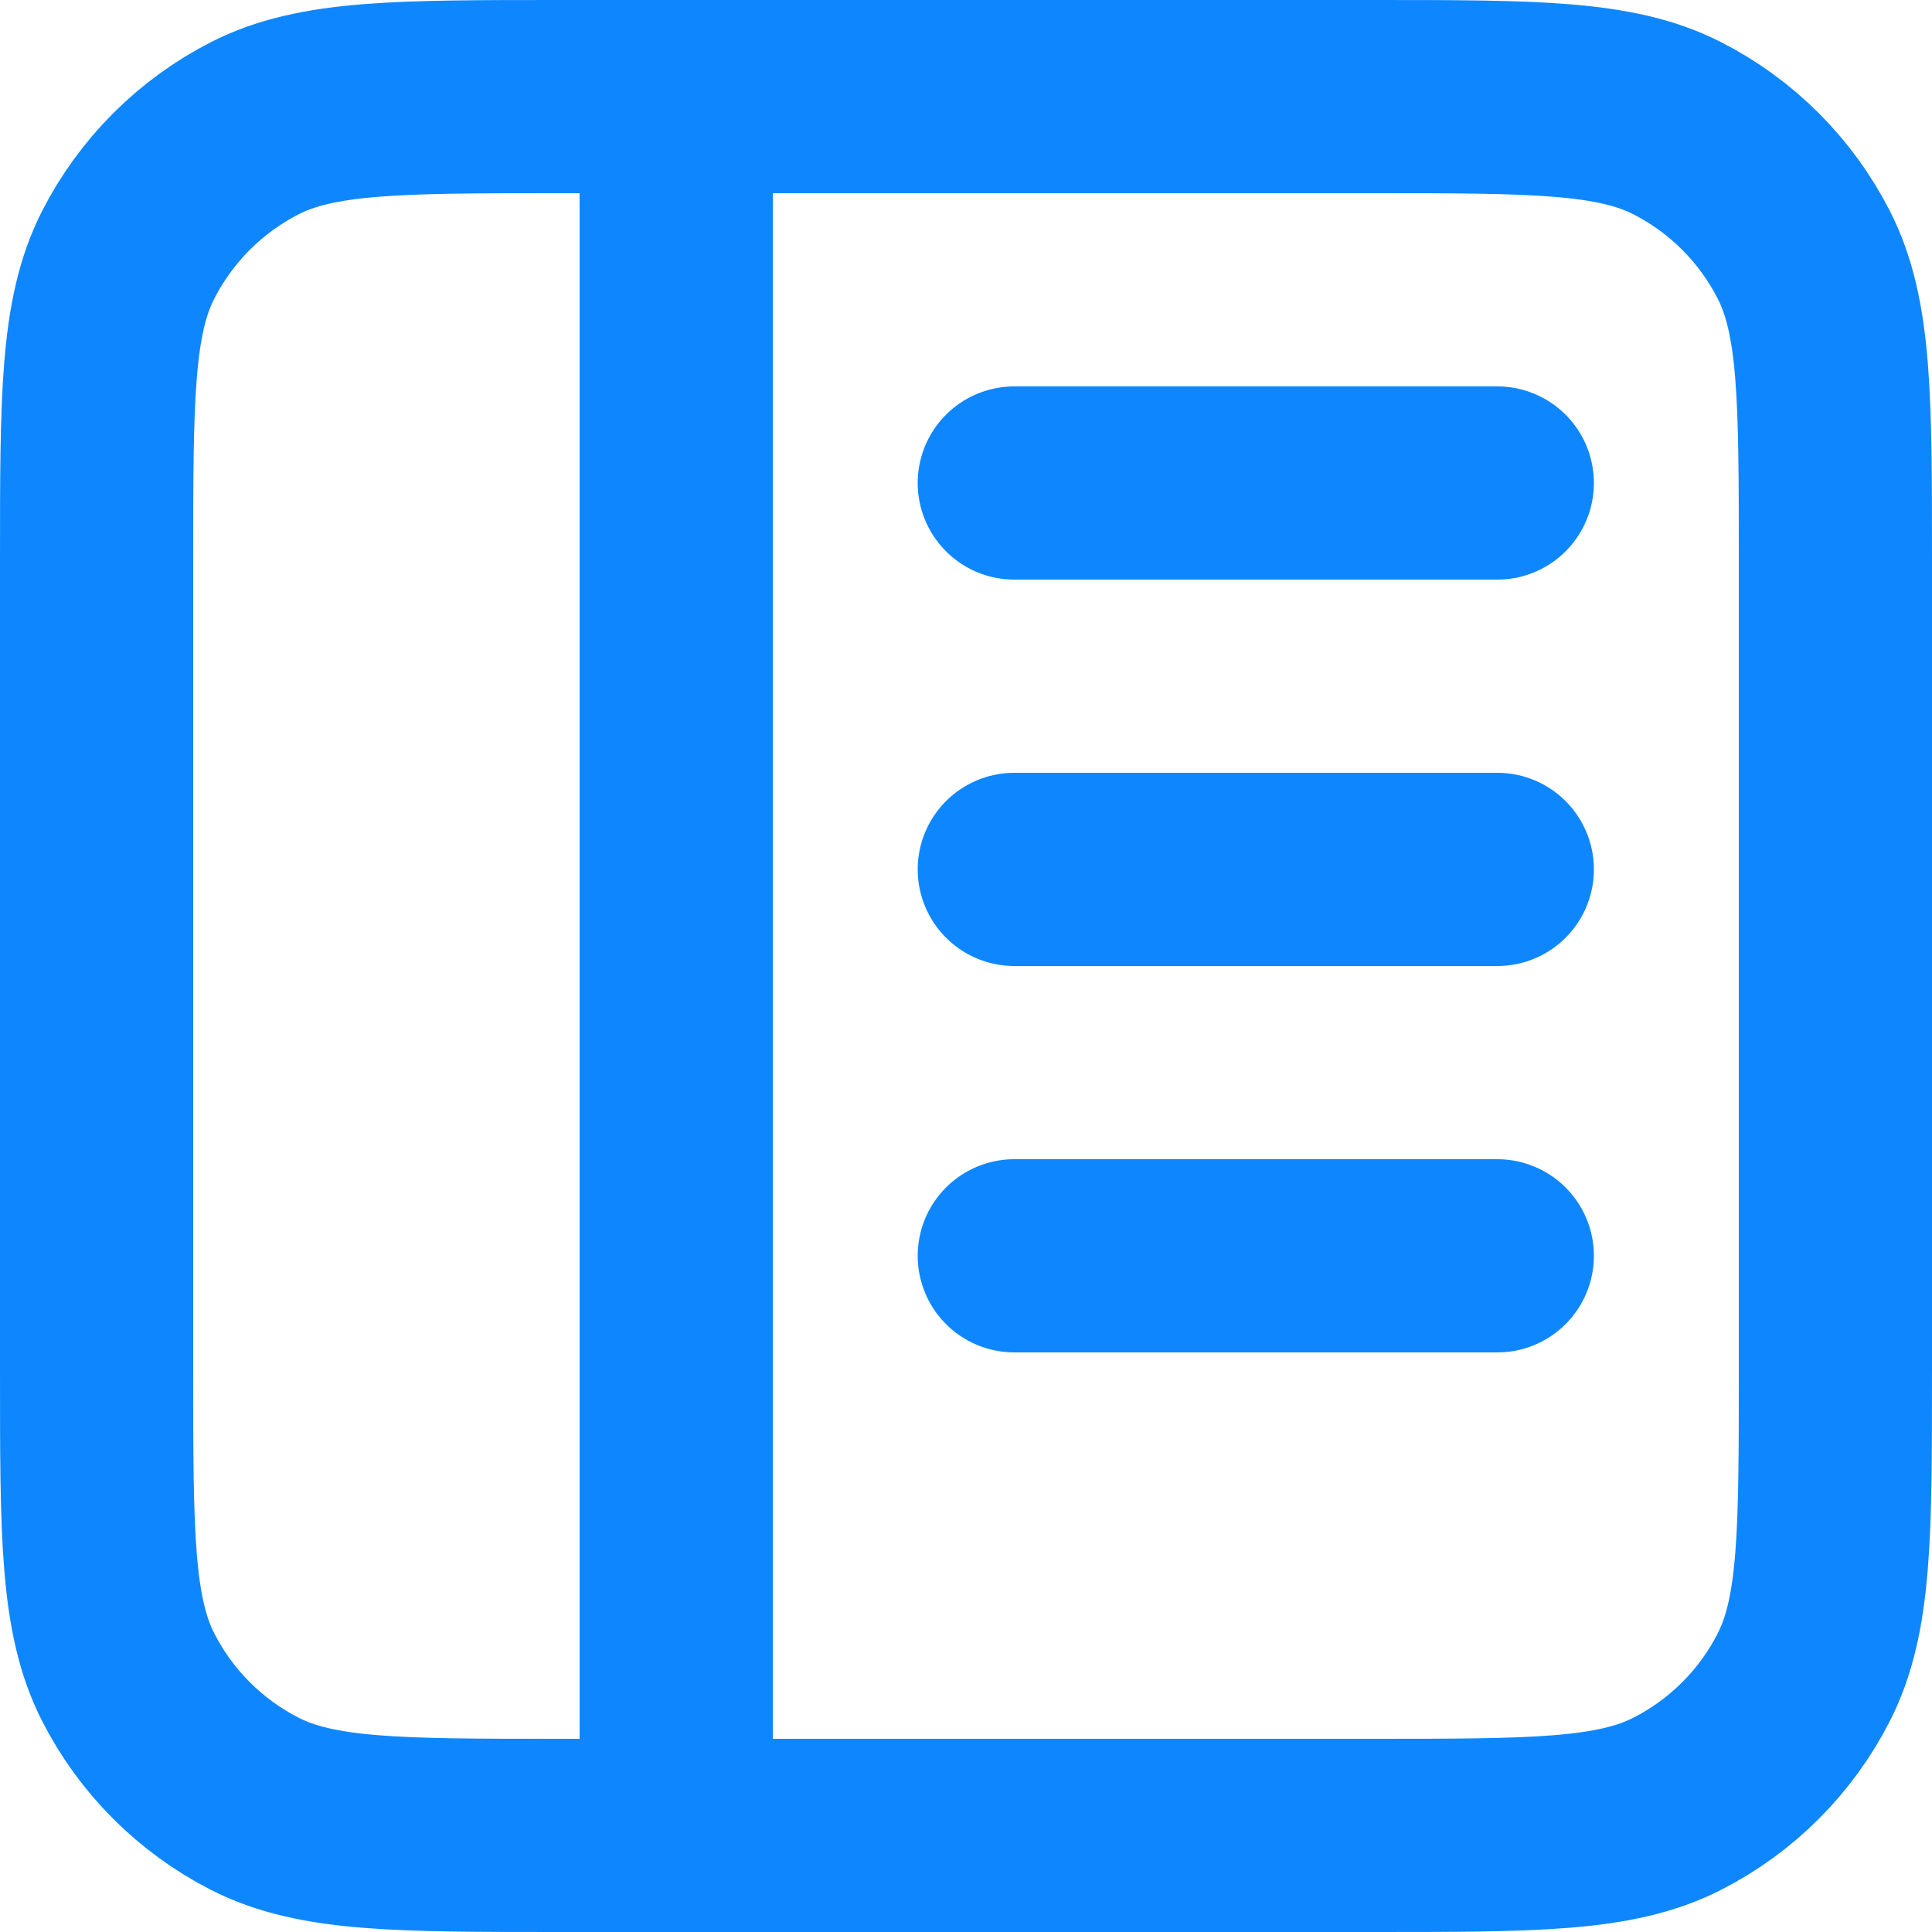
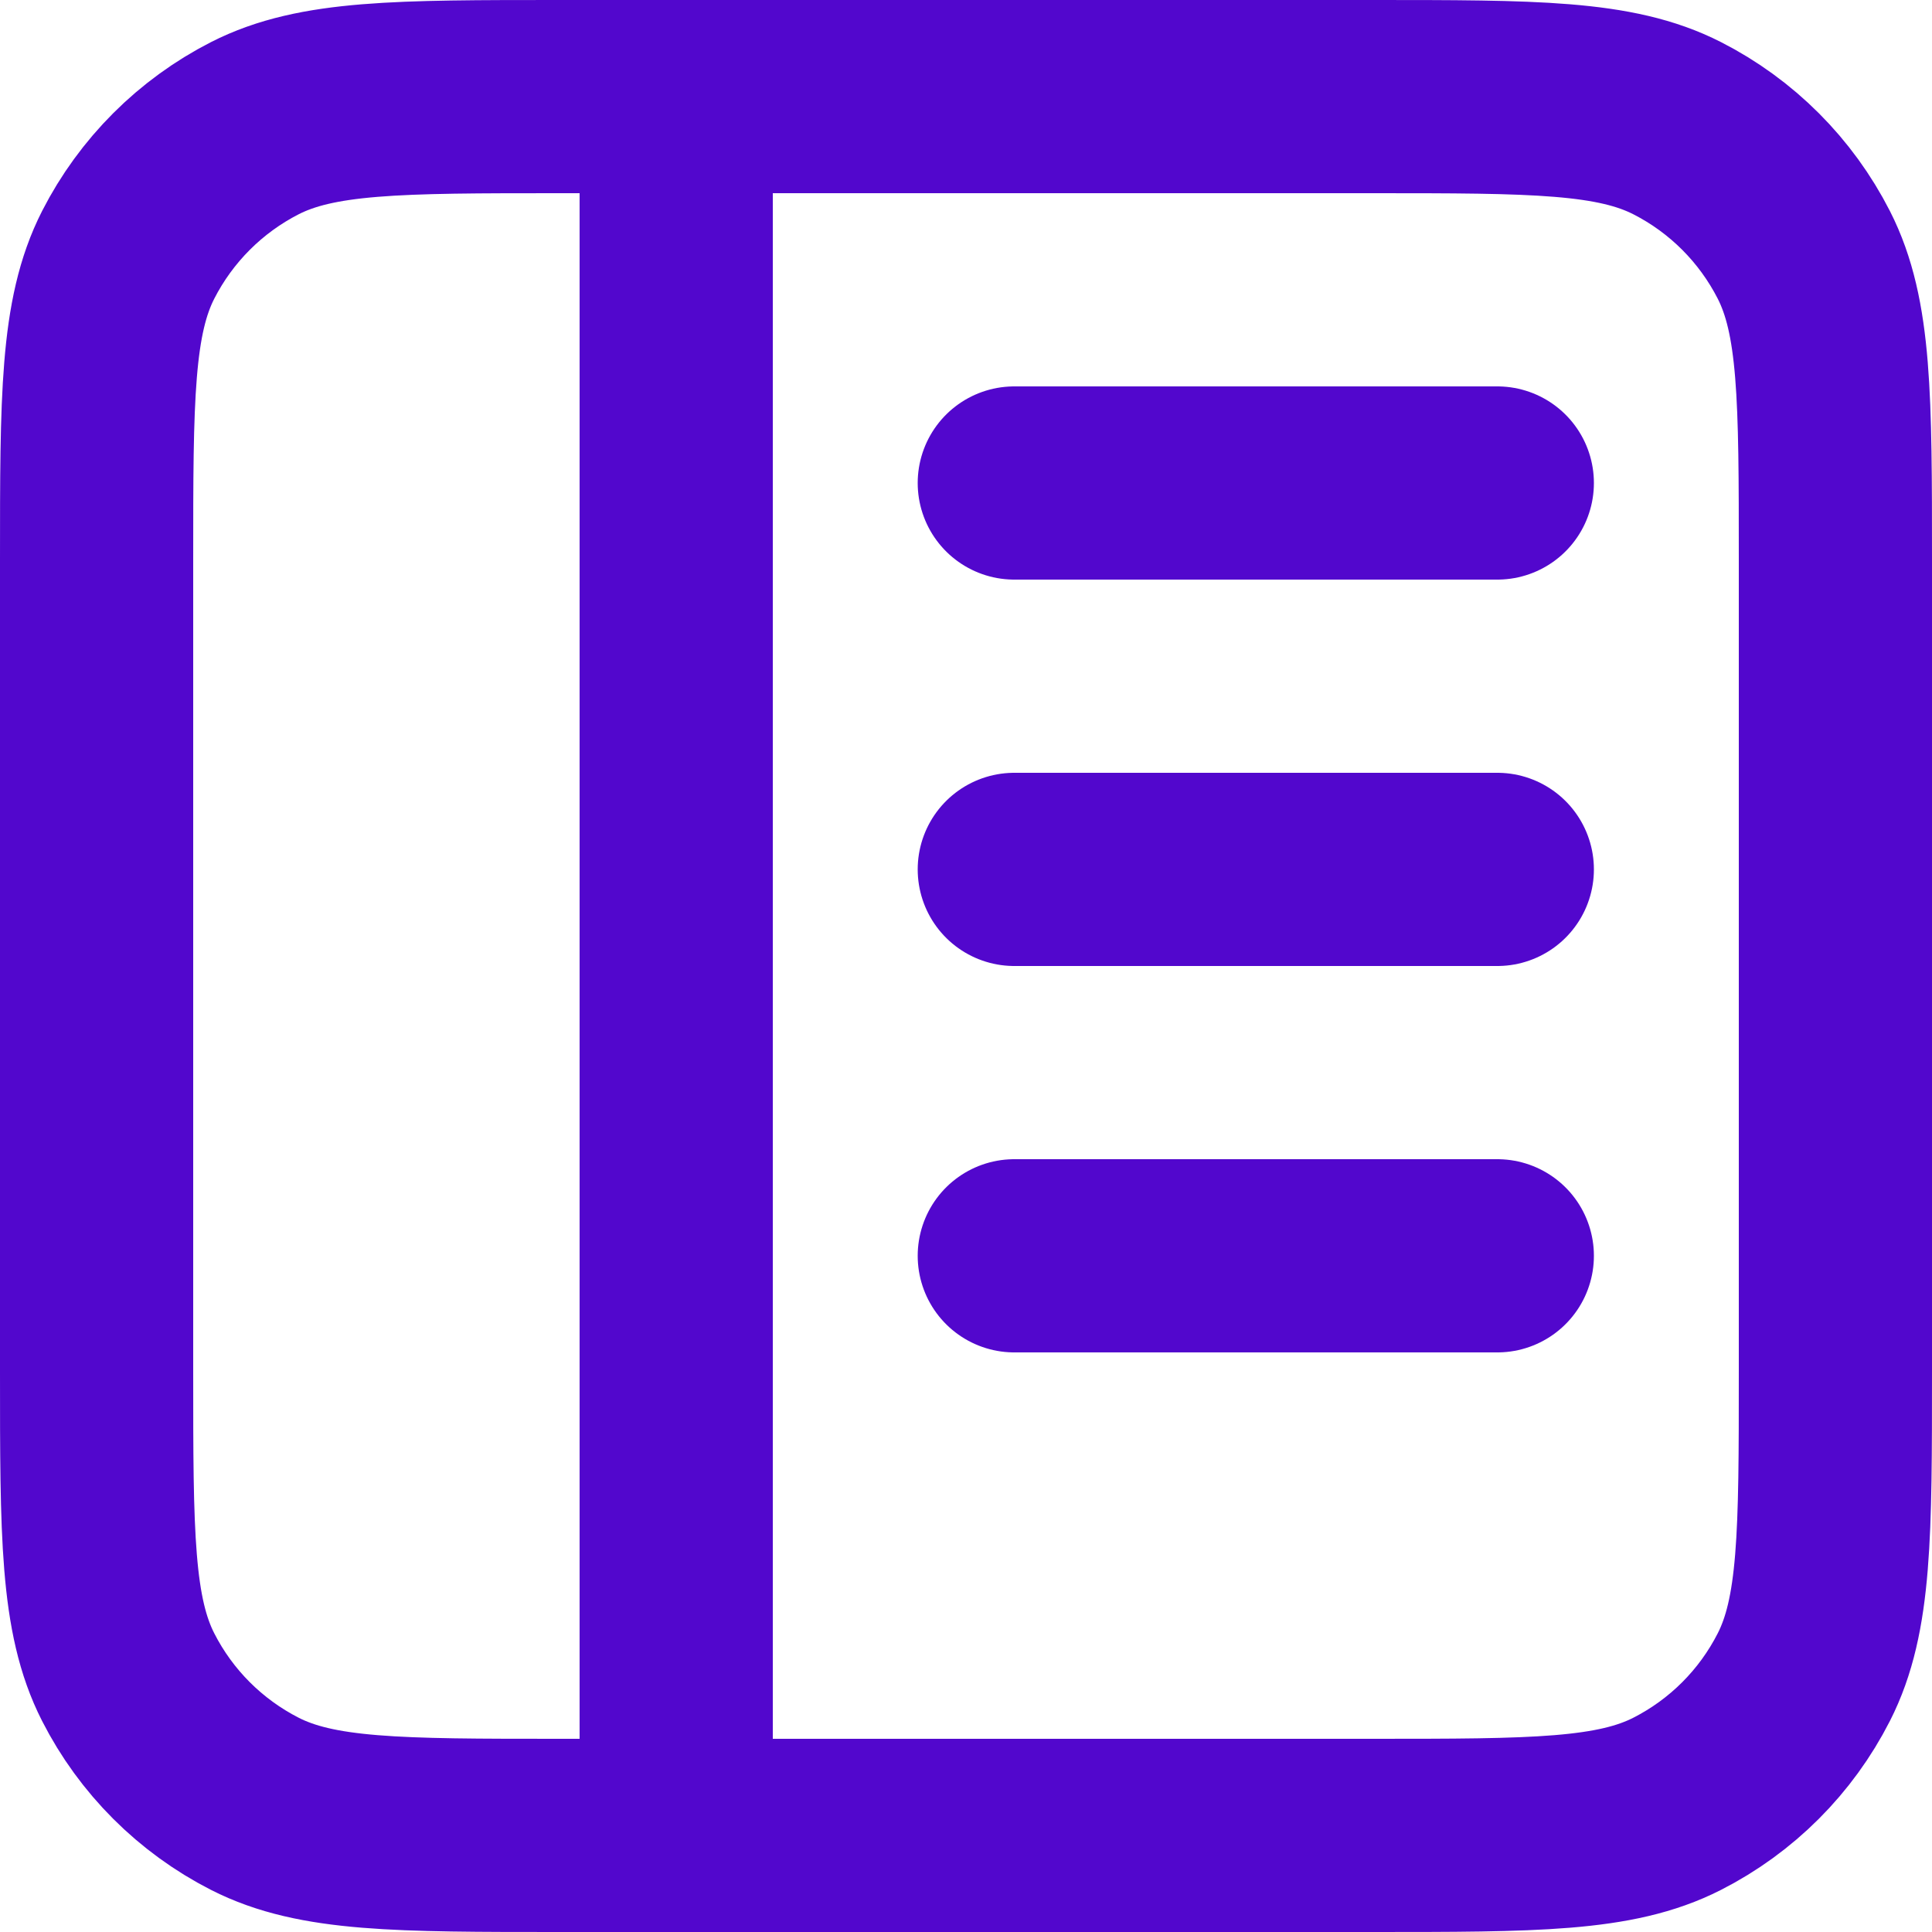
<svg xmlns="http://www.w3.org/2000/svg" width="20" height="20" viewBox="0 0 20 20" fill="none">
-   <path d="M15.5 9H10.5M15.5 13H10.5M15.5 5H10.5M7 1L7 19M5.8 1H14.2C15.88 1 16.72 1 17.362 1.327C17.927 1.615 18.385 2.074 18.673 2.638C19 3.28 19 4.12 19 5.8V14.2C19 15.88 19 16.72 18.673 17.362C18.385 17.927 17.927 18.385 17.362 18.673C16.72 19 15.88 19 14.2 19H5.8C4.12 19 3.28 19 2.638 18.673C2.074 18.385 1.615 17.927 1.327 17.362C1 16.72 1 15.88 1 14.2V5.8C1 4.12 1 3.28 1.327 2.638C1.615 2.074 2.074 1.615 2.638 1.327C3.28 1 4.12 1 5.8 1Z" stroke="#0E87FE" stroke-width="2" stroke-linecap="round" stroke-linejoin="round" />
+   <path d="M15.5 9H10.5M15.5 13H10.5M15.5 5H10.5M7 1L7 19M5.8 1H14.2C15.88 1 16.72 1 17.362 1.327C17.927 1.615 18.385 2.074 18.673 2.638C19 3.28 19 4.12 19 5.8V14.2C19 15.88 19 16.72 18.673 17.362C18.385 17.927 17.927 18.385 17.362 18.673C16.72 19 15.88 19 14.2 19H5.8C4.12 19 3.28 19 2.638 18.673C2.074 18.385 1.615 17.927 1.327 17.362C1 16.72 1 15.88 1 14.2V5.8C1 4.12 1 3.28 1.327 2.638C1.615 2.074 2.074 1.615 2.638 1.327C3.28 1 4.12 1 5.8 1Z" stroke="#5207CD" stroke-width="2" stroke-linecap="round" stroke-linejoin="round" />
</svg>
